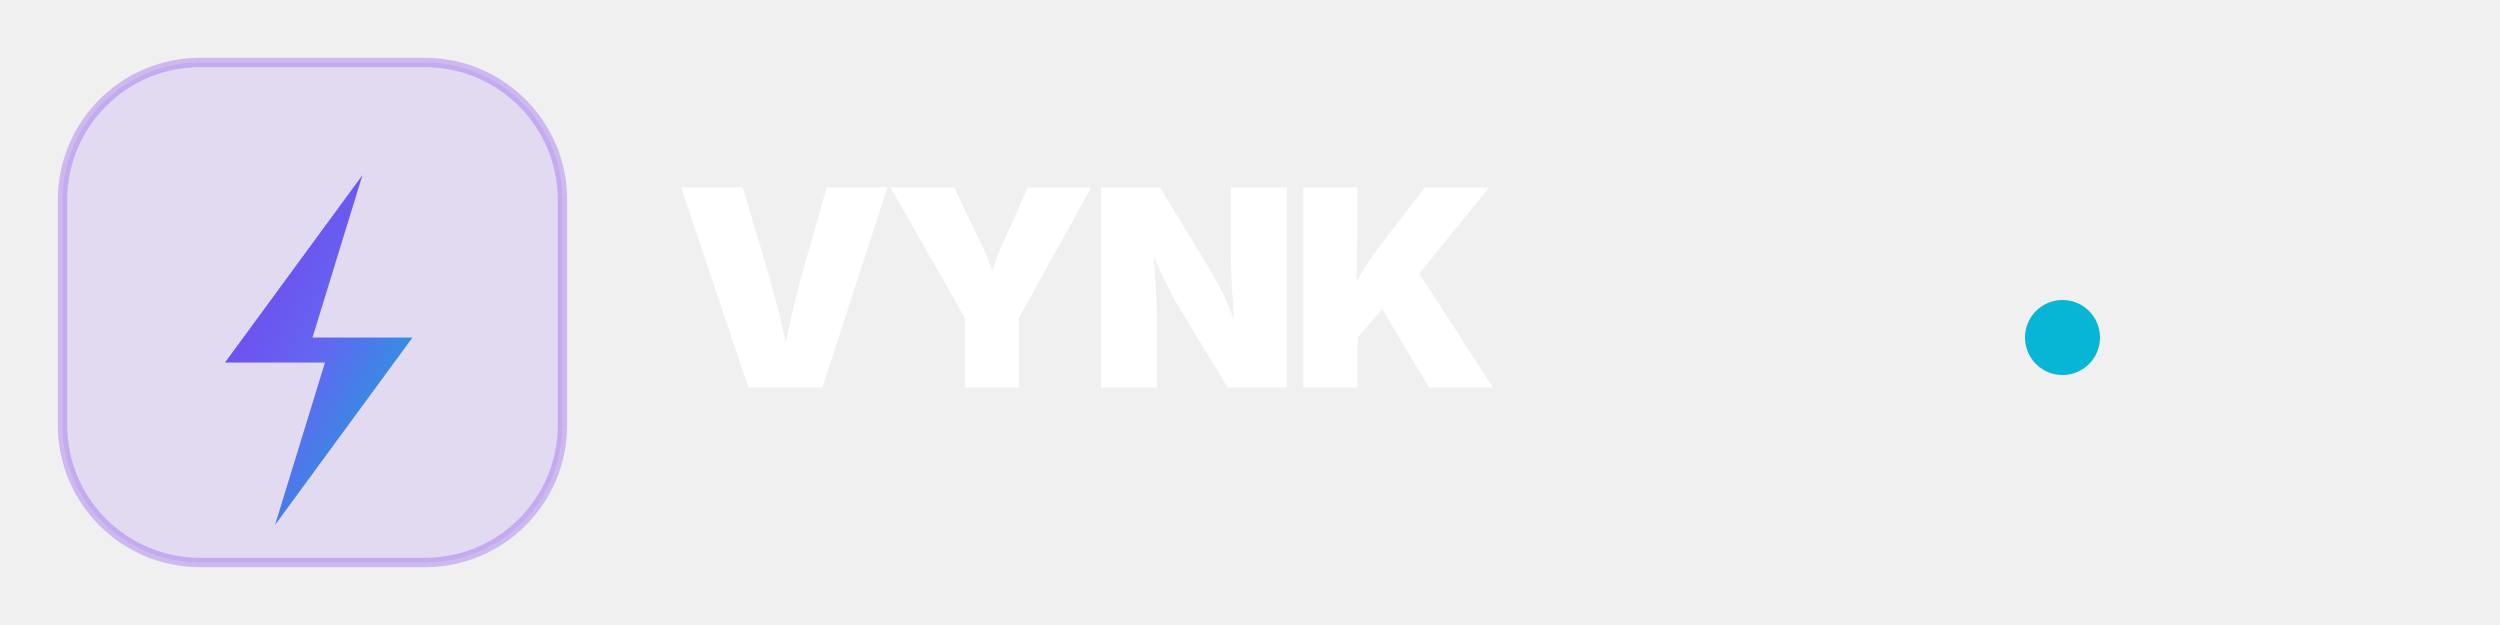
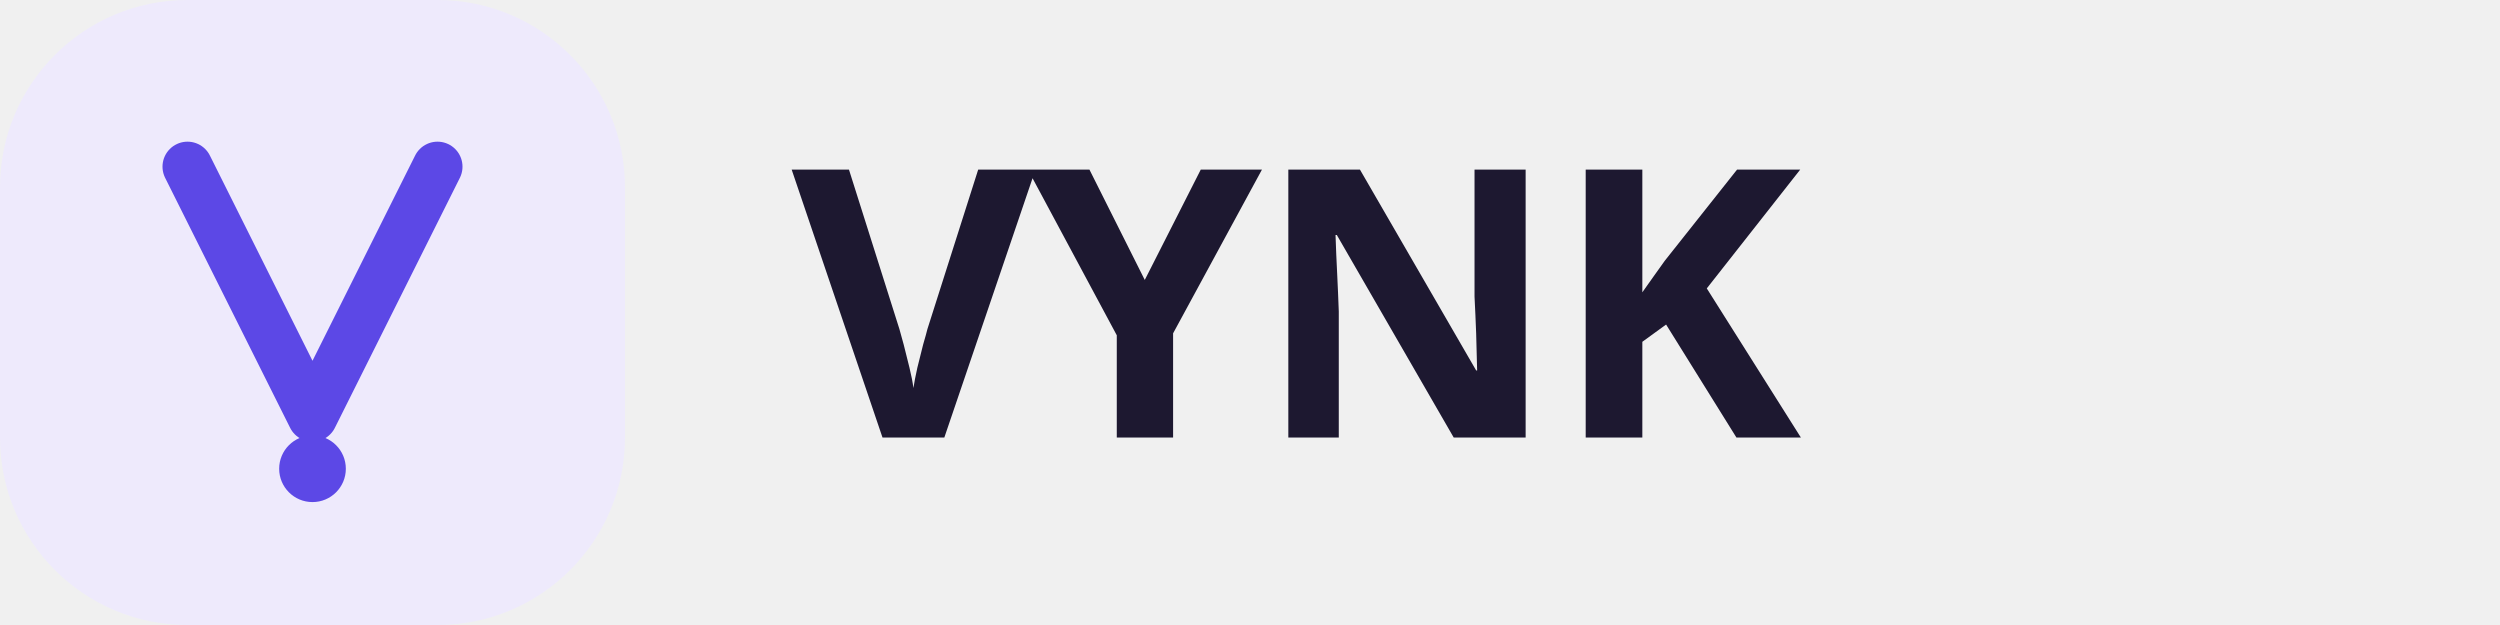
- <svg xmlns="http://www.w3.org/2000/svg" viewBox="0 0 400 100" width="100%" height="100%" preserveAspectRatio="xMinYMid meet">
-   <defs>
-     <linearGradient id="vynk-logo-grad" x1="0%" y1="0%" x2="100%" y2="100%">
-       <stop offset="0%" stop-color="#7C3AED" />
-       <stop offset="50%" stop-color="#6366F1" />
-       <stop offset="100%" stop-color="#06B6D4" />
-     </linearGradient>
-     <filter id="vynk-glow" x="-20%" y="-20%" width="140%" height="140%">
-       <feGaussianBlur stdDeviation="3" result="blur" />
-       <feComposite in="SourceGraphic" in2="blur" operator="over" />
-     </filter>
-   </defs>
-   <g transform="translate(10, 10)">
-     <rect width="80" height="80" rx="22" fill="rgba(124, 58, 237, 0.12)" stroke="rgba(124, 58, 237, 0.3)" stroke-width="1.5" />
-     <path d="M 48 18 L 26 48 L 42 48 L 34 74 L 56 44 L 40 44 Z" fill="url(#vynk-logo-grad)" />
-   </g>
-   <text x="108" y="62" font-family="system-ui, -apple-system, sans-serif" font-weight="900" font-size="44" letter-spacing="-1.5" fill="#FFFFFF">VYNK</text>
-   <circle cx="330" cy="54" r="6" fill="#06B6D4" />
+ <svg xmlns="http://www.w3.org/2000/svg" width="120" height="30" viewBox="0 0 120 30" fill="none">
+   <rect width="30" height="30" rx="9" fill="#EEEAFC" />
+   <path d="M9 8L15 20L21 8" stroke="#5C48E6" stroke-width="2.4" stroke-linecap="round" stroke-linejoin="round" />
+   <circle cx="15" cy="22.5" r="1.6" fill="#5C48E6" />
+   <text x="38" y="21" font-family="'Space Grotesk', sans-serif" font-weight="700" font-size="18" fill="#1D1830" letter-spacing="-0.02em">VYNK</text>
</svg>
